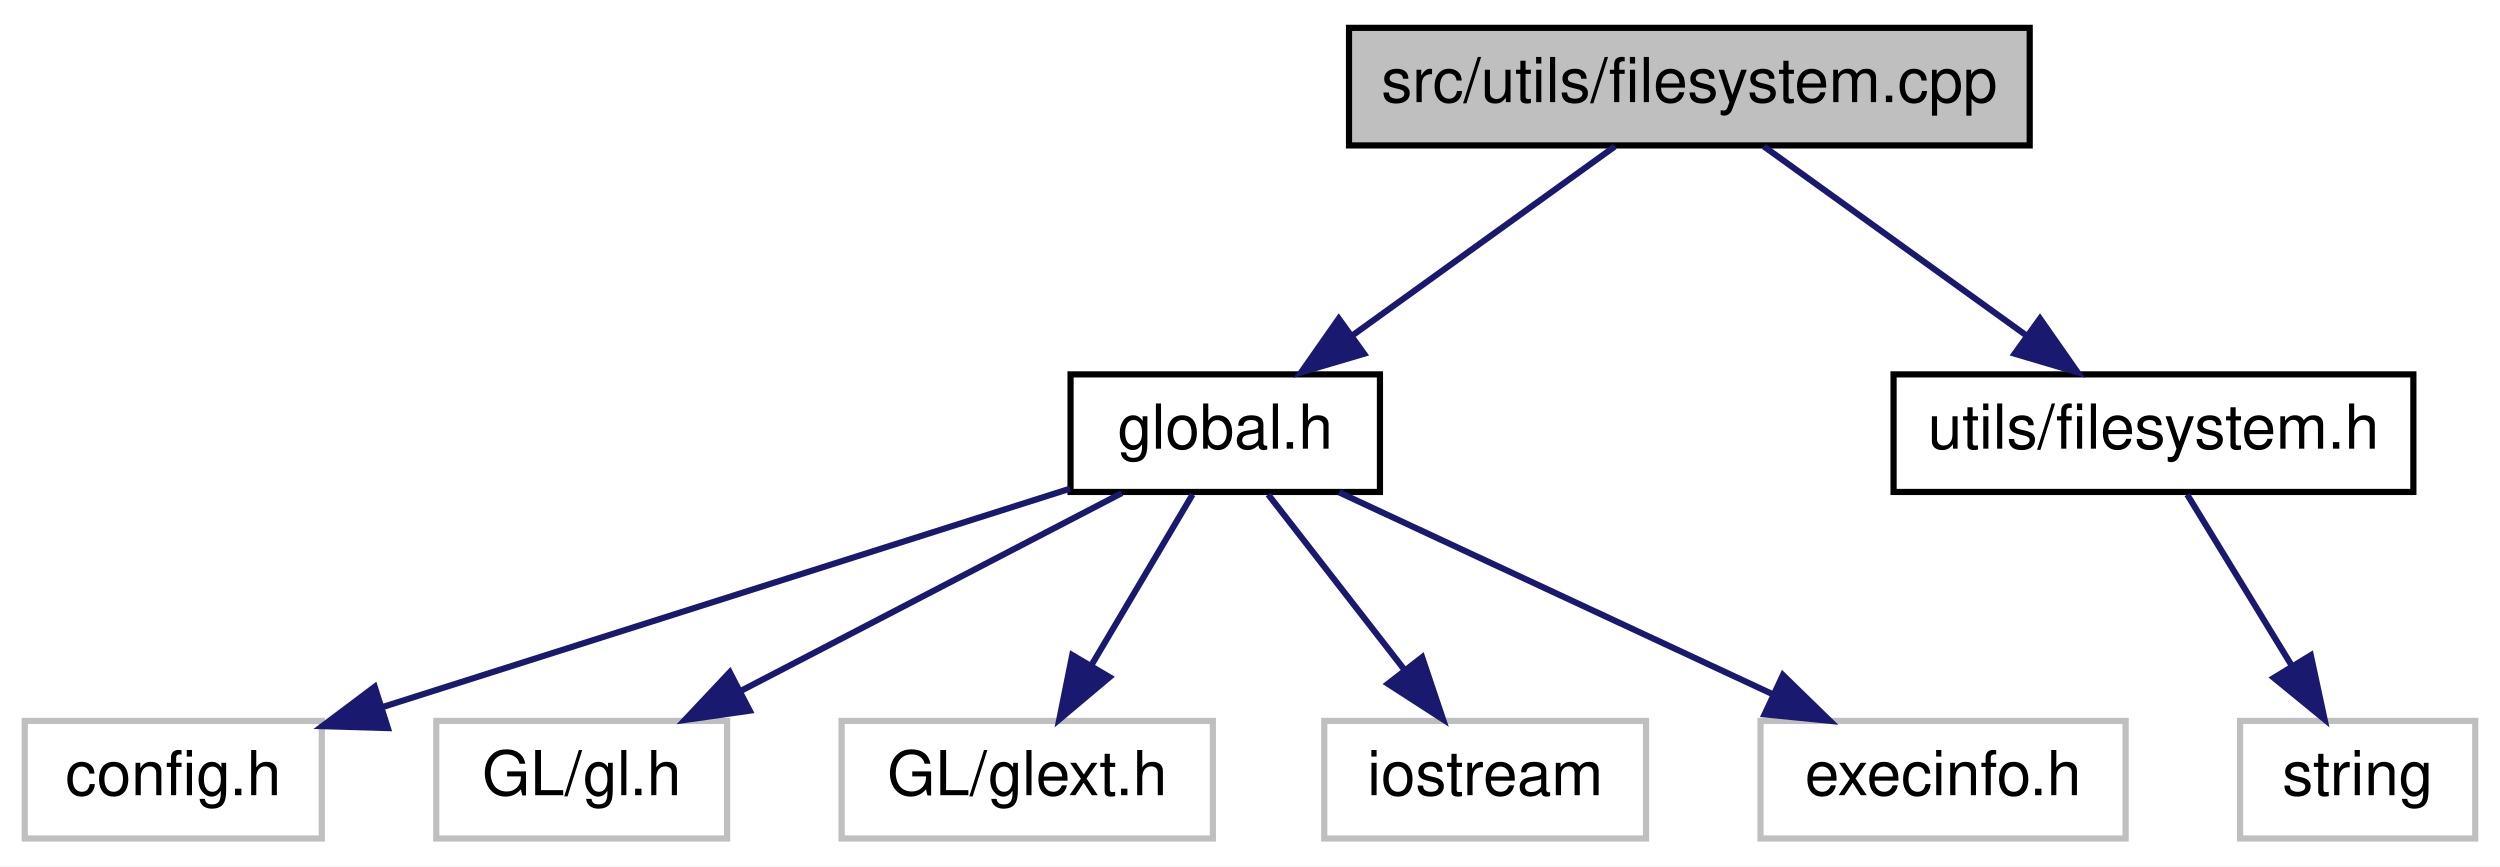
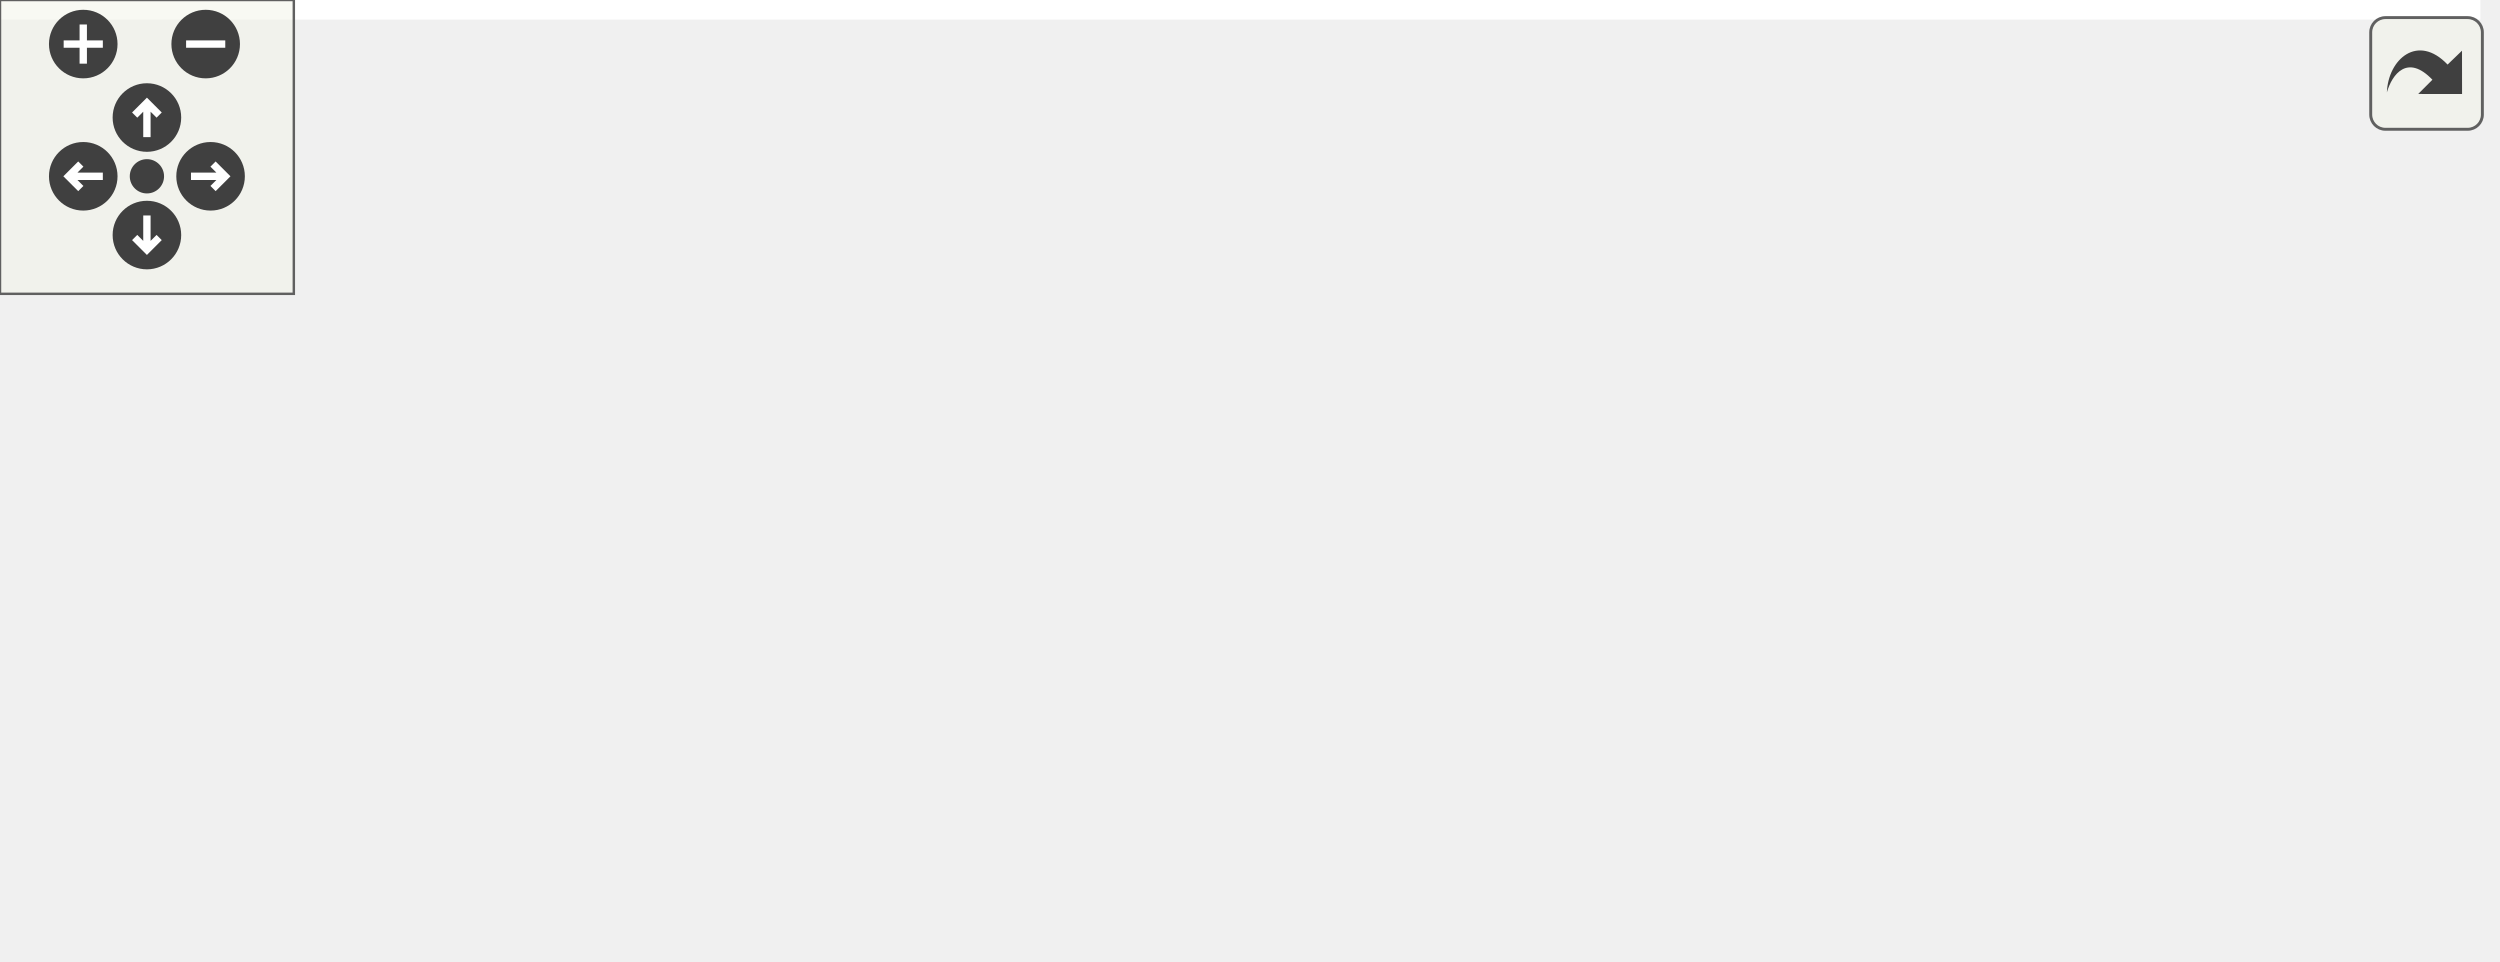
- <svg xmlns="http://www.w3.org/2000/svg" xmlns:xlink="http://www.w3.org/1999/xlink" width="404pt" height="140pt" viewBox="0.00 0.00 404.00 140.00">
-   <g id="graph0" class="graph" transform="scale(1 1) rotate(0) translate(4 136)">
-     <polygon fill="white" stroke="none" points="-4,4 -4,-136 400,-136 400,4 -4,4" />
-     <g id="node1" class="node">
-       <polygon fill="#bfbfbf" stroke="black" points="214,-112.5 214,-131.5 324,-131.5 324,-112.5 214,-112.5" />
-       <text text-anchor="middle" x="269" y="-119.5" font-family="Helvetica,sans-Serif" font-size="10.00">src/utils/filesystem.cpp</text>
+ <svg xmlns="http://www.w3.org/2000/svg" xmlns:xlink="http://www.w3.org/1999/xlink" id="main" version="1.1" xml:space="preserve">
+   <style type="text/css">
+ .edge:hover path { stroke: red; }
+ .edge:hover polygon { stroke: red; fill: red; }
+ </style>
+   <defs>
+     <circle id="rim" cx="0" cy="0" r="7" />
+     <circle id="rim2" cx="0" cy="0" r="3.5" />
+     <g id="zoomPlus">
+       <use xlink:href="#rim" fill="#404040">
+         <set attributeName="fill" to="#808080" begin="zoomplus.mouseover" end="zoomplus.mouseout" />
+       </use>
+       <path d="M-4,0h8M0,-4v8" fill="none" stroke="white" stroke-width="1.5" pointer-events="none" />
    </g>
-     <g id="node2" class="node">
-       <g id="a_node2">
-         <a xlink:href="global_8h.html" target="_top" xlink:title="Global typedefs. ">
-           <polygon fill="white" stroke="black" points="169,-56.5 169,-75.5 219,-75.5 219,-56.5 169,-56.5" />
-           <text text-anchor="middle" x="194" y="-63.5" font-family="Helvetica,sans-Serif" font-size="10.00">global.h</text>
-         </a>
+     <g id="zoomMin">
+       <use xlink:href="#rim" fill="#404040">
+         <set attributeName="fill" to="#808080" begin="zoomminus.mouseover" end="zoomminus.mouseout" />
+       </use>
+       <path d="M-4,0h8" fill="none" stroke="white" stroke-width="1.5" pointer-events="none" />
+     </g>
+     <g id="dirArrow">
+       <path fill="none" stroke="white" stroke-width="1.5" d="M0,-3.0v7 M-2.5,-0.5L0,-3.0L2.5,-0.5" />
+     </g>
+     <g id="resetDef">
+       <use xlink:href="#rim2" fill="#404040">
+         <set attributeName="fill" to="#808080" begin="reset.mouseover" end="reset.mouseout" />
+       </use>
+     </g>
+   </defs>
+   <svg id="graph" class="graph">
+     <g id="viewport">
+       <polygon fill="white" stroke="none" points="-4,4 -4,-136 506.5,-136 506.5,4 -4,4" />
+       <g id="node1" class="node">
+         <polygon fill="#bfbfbf" stroke="black" points="274.5,-112.5 274.5,-131.5 391.5,-131.5 391.5,-112.5 274.5,-112.5" />
+         <text text-anchor="middle" x="333" y="-119.5" font-family="Helvetica,sans-Serif" font-size="10.00">src/utils/filesystem.cpp</text>
+       </g>
+       <g id="node2" class="node">
+         <g id="a_node2">
+           <a xlink:href="global_8h.html" target="_top" xlink:title="Included everywhere. ">
+             <polygon fill="white" stroke="black" points="228,-56.5 228,-75.5 280,-75.5 280,-56.5 228,-56.5" />
+             <text text-anchor="middle" x="254" y="-63.5" font-family="Helvetica,sans-Serif" font-size="10.00">global.h</text>
+           </a>
+         </g>
+       </g>
+       <g id="edge1" class="edge">
+         <path fill="none" stroke="midnightblue" d="M320.307,-112.324C308.099,-103.979 289.422,-91.212 274.997,-81.352" />
+         <polygon fill="midnightblue" stroke="midnightblue" points="276.892,-78.408 266.661,-75.654 272.942,-84.187 276.892,-78.408" />
+       </g>
+       <g id="node9" class="node">
+         <g id="a_node9">
+           <a xlink:href="filesystem_8h.html" target="_top" xlink:title="file-system utilities ">
+             <polygon fill="white" stroke="black" points="367,-56.5 367,-75.5 457,-75.5 457,-56.5 367,-56.5" />
+             <text text-anchor="middle" x="412" y="-63.5" font-family="Helvetica,sans-Serif" font-size="10.00">utils/filesystem.h</text>
+           </a>
+         </g>
+       </g>
+       <g id="edge8" class="edge">
+         <path fill="none" stroke="midnightblue" d="M345.693,-112.324C357.901,-103.979 376.578,-91.212 391.003,-81.352" />
+         <polygon fill="midnightblue" stroke="midnightblue" points="393.058,-84.187 399.339,-75.654 389.108,-78.408 393.058,-84.187" />
+       </g>
+       <g id="node3" class="node">
+         <polygon fill="white" stroke="#bfbfbf" points="0,-0.5 0,-19.5 52,-19.5 52,-0.5 0,-0.5" />
+         <text text-anchor="middle" x="26" y="-7.5" font-family="Helvetica,sans-Serif" font-size="10.00">config.h</text>
+       </g>
+       <g id="edge2" class="edge">
+         <path fill="none" stroke="midnightblue" d="M227.733,-59.074C192.369,-51.052 127.246,-36.13 62.346,-20.291" />
+         <polygon fill="midnightblue" stroke="midnightblue" points="62.903,-16.824 52.357,-17.846 61.238,-23.623 62.903,-16.824" />
+       </g>
+       <g id="node4" class="node">
+         <polygon fill="white" stroke="#bfbfbf" points="70.5,-0.5 70.5,-19.5 119.5,-19.5 119.5,-0.5 70.5,-0.5" />
+         <text text-anchor="middle" x="95" y="-7.5" font-family="Helvetica,sans-Serif" font-size="10.00">GL/gl.h</text>
+       </g>
+       <g id="edge3" class="edge">
+         <path fill="none" stroke="midnightblue" d="M228.806,-56.444C201.9,-47.306 159.097,-32.769 129.168,-22.604" />
+         <polygon fill="midnightblue" stroke="midnightblue" points="130.148,-19.241 119.554,-19.339 127.897,-25.869 130.148,-19.241" />
+       </g>
+       <g id="node5" class="node">
+         <polygon fill="white" stroke="#bfbfbf" points="138,-0.5 138,-19.5 200,-19.5 200,-0.5 138,-0.5" />
+         <text text-anchor="middle" x="169" y="-7.5" font-family="Helvetica,sans-Serif" font-size="10.00">GL/glext.h</text>
+       </g>
+       <g id="edge4" class="edge">
+         <path fill="none" stroke="midnightblue" d="M240.343,-56.324C227.084,-47.9 206.732,-34.971 191.154,-25.074" />
+         <polygon fill="midnightblue" stroke="midnightblue" points="192.94,-22.063 182.623,-19.654 189.187,-27.971 192.94,-22.063" />
+       </g>
+       <g id="node6" class="node">
+         <polygon fill="white" stroke="#bfbfbf" points="218.5,-0.5 218.5,-19.5 289.5,-19.5 289.5,-0.5 218.5,-0.5" />
+         <text text-anchor="middle" x="254" y="-7.5" font-family="Helvetica,sans-Serif" font-size="10.00">glm/glm.hpp</text>
+       </g>
+       <g id="edge5" class="edge">
+         <path fill="none" stroke="midnightblue" d="M254,-56.083C254,-49.006 254,-38.861 254,-29.986" />
+         <polygon fill="midnightblue" stroke="midnightblue" points="257.5,-29.751 254,-19.751 250.5,-29.751 257.5,-29.751" />
+       </g>
+       <g id="node7" class="node">
+         <polygon fill="white" stroke="#bfbfbf" points="307.5,-0.5 307.5,-19.5 362.5,-19.5 362.5,-0.5 307.5,-0.5" />
+         <text text-anchor="middle" x="335" y="-7.5" font-family="Helvetica,sans-Serif" font-size="10.00">iostream</text>
+       </g>
+       <g id="edge6" class="edge">
+         <path fill="none" stroke="midnightblue" d="M267.014,-56.324C279.532,-47.979 298.682,-35.212 313.471,-25.352" />
+         <polygon fill="midnightblue" stroke="midnightblue" points="315.639,-28.114 322.018,-19.654 311.756,-22.289 315.639,-28.114" />
+       </g>
+       <g id="node8" class="node">
+         <polygon fill="white" stroke="#bfbfbf" points="381,-0.5 381,-19.5 443,-19.5 443,-0.5 381,-0.5" />
+         <text text-anchor="middle" x="412" y="-7.5" font-family="Helvetica,sans-Serif" font-size="10.00">execinfo.h</text>
+       </g>
+       <g id="edge7" class="edge">
+         <path fill="none" stroke="midnightblue" d="M279.036,-56.444C305.616,-47.359 347.809,-32.939 377.523,-22.783" />
+         <polygon fill="midnightblue" stroke="midnightblue" points="378.751,-26.062 387.082,-19.516 376.487,-19.439 378.751,-26.062" />
+       </g>
+       <g id="node10" class="node">
+         <polygon fill="white" stroke="#bfbfbf" points="461.5,-0.5 461.5,-19.5 502.5,-19.5 502.5,-0.5 461.5,-0.5" />
+         <text text-anchor="middle" x="482" y="-7.5" font-family="Helvetica,sans-Serif" font-size="10.00">string</text>
+       </g>
+       <g id="edge9" class="edge">
+         <path fill="none" stroke="midnightblue" d="M423.247,-56.324C433.797,-48.185 449.801,-35.84 462.442,-26.087" />
+         <polygon fill="midnightblue" stroke="midnightblue" points="464.769,-28.713 470.549,-19.834 460.493,-23.171 464.769,-28.713" />
      </g>
    </g>
-     <g id="edge1" class="edge">
-       <path fill="none" stroke="midnightblue" d="M256.95,-112.324C245.537,-104.107 228.169,-91.602 214.565,-81.807" />
-       <polygon fill="midnightblue" stroke="midnightblue" points="216.43,-78.837 206.269,-75.834 212.34,-84.517 216.43,-78.837" />
+   </svg>
+   <g id="navigator" transform="translate(0 0)" fill="#404254">
+     <rect fill="#f2f5e9" fill-opacity="0.5" stroke="#606060" stroke-width=".5" x="0" y="0" width="60" height="60" />
+     <use id="zoomplus" xlink:href="#zoomPlus" x="17" y="9" />
+     <use id="zoomminus" xlink:href="#zoomMin" x="42" y="9" />
+     <use id="reset" xlink:href="#resetDef" x="30" y="36" />
+     <g id="arrowUp" xlink:href="#dirArrow" transform="translate(30 24)">
+       <use xlink:href="#rim" fill="#404040">
+         <set attributeName="fill" to="#808080" begin="arrowUp.mouseover" end="arrowUp.mouseout" />
+       </use>
+       <path fill="none" stroke="white" stroke-width="1.5" d="M0,-3.0v7 M-2.5,-0.5L0,-3.0L2.5,-0.5" />
    </g>
-     <g id="node8" class="node">
-       <g id="a_node8">
-         <a xlink:href="filesystem_8h.html" target="_top" xlink:title="file-system utilities ">
-           <polygon fill="white" stroke="black" points="302,-56.5 302,-75.5 386,-75.5 386,-56.5 302,-56.5" />
-           <text text-anchor="middle" x="344" y="-63.5" font-family="Helvetica,sans-Serif" font-size="10.00">utils/filesystem.h</text>
-         </a>
-       </g>
+     <g id="arrowRight" xlink:href="#dirArrow" transform="rotate(90) translate(36 -43)">
+       <use xlink:href="#rim" fill="#404040">
+         <set attributeName="fill" to="#808080" begin="arrowRight.mouseover" end="arrowRight.mouseout" />
+       </use>
+       <path fill="none" stroke="white" stroke-width="1.5" d="M0,-3.0v7 M-2.5,-0.5L0,-3.0L2.5,-0.5" />
    </g>
-     <g id="edge7" class="edge">
-       <path fill="none" stroke="midnightblue" d="M281.05,-112.324C292.463,-104.107 309.831,-91.602 323.435,-81.807" />
-       <polygon fill="midnightblue" stroke="midnightblue" points="325.66,-84.517 331.731,-75.834 321.57,-78.837 325.66,-84.517" />
+     <g id="arrowDown" xlink:href="#dirArrow" transform="rotate(180) translate(-30 -48)">
+       <use xlink:href="#rim" fill="#404040">
+         <set attributeName="fill" to="#808080" begin="arrowDown.mouseover" end="arrowDown.mouseout" />
+       </use>
+       <path fill="none" stroke="white" stroke-width="1.5" d="M0,-3.0v7 M-2.5,-0.5L0,-3.0L2.5,-0.5" />
    </g>
-     <g id="node3" class="node">
-       <polygon fill="white" stroke="#bfbfbf" points="0,-0.5 0,-19.5 48,-19.5 48,-0.5 0,-0.5" />
-       <text text-anchor="middle" x="24" y="-7.5" font-family="Helvetica,sans-Serif" font-size="10.00">config.h</text>
-     </g>
-     <g id="edge2" class="edge">
-       <path fill="none" stroke="midnightblue" d="M168.916,-57.032C139.453,-47.673 90.449,-32.107 57.691,-21.702" />
-       <polygon fill="midnightblue" stroke="midnightblue" points="58.677,-18.343 48.086,-18.651 56.557,-25.014 58.677,-18.343" />
-     </g>
-     <g id="node4" class="node">
-       <polygon fill="white" stroke="#bfbfbf" points="66.5,-0.5 66.5,-19.5 113.5,-19.5 113.5,-0.5 66.5,-0.5" />
-       <text text-anchor="middle" x="90" y="-7.5" font-family="Helvetica,sans-Serif" font-size="10.00">GL/gl.h</text>
-     </g>
-     <g id="edge3" class="edge">
-       <path fill="none" stroke="midnightblue" d="M177.291,-56.324C160.688,-47.703 134.998,-34.364 115.78,-24.386" />
-       <polygon fill="midnightblue" stroke="midnightblue" points="117.156,-21.157 106.668,-19.654 113.93,-27.369 117.156,-21.157" />
-     </g>
-     <g id="node5" class="node">
-       <polygon fill="white" stroke="#bfbfbf" points="132,-0.5 132,-19.5 192,-19.5 192,-0.5 132,-0.5" />
-       <text text-anchor="middle" x="162" y="-7.5" font-family="Helvetica,sans-Serif" font-size="10.00">GL/glext.h</text>
-     </g>
-     <g id="edge4" class="edge">
-       <path fill="none" stroke="midnightblue" d="M188.716,-56.083C184.289,-48.613 177.837,-37.724 172.382,-28.52" />
-       <polygon fill="midnightblue" stroke="midnightblue" points="175.295,-26.57 167.186,-19.751 169.273,-30.138 175.295,-26.57" />
-     </g>
-     <g id="node6" class="node">
-       <polygon fill="white" stroke="#bfbfbf" points="210,-0.5 210,-19.5 262,-19.5 262,-0.5 210,-0.5" />
-       <text text-anchor="middle" x="236" y="-7.5" font-family="Helvetica,sans-Serif" font-size="10.00">iostream</text>
-     </g>
-     <g id="edge5" class="edge">
-       <path fill="none" stroke="midnightblue" d="M200.935,-56.083C206.929,-48.377 215.752,-37.033 223.048,-27.653" />
-       <polygon fill="midnightblue" stroke="midnightblue" points="225.817,-29.793 229.194,-19.751 220.291,-25.496 225.817,-29.793" />
-     </g>
-     <g id="node7" class="node">
-       <polygon fill="white" stroke="#bfbfbf" points="280.5,-0.5 280.5,-19.5 339.5,-19.5 339.5,-0.5 280.5,-0.5" />
-       <text text-anchor="middle" x="310" y="-7.5" font-family="Helvetica,sans-Serif" font-size="10.00">execinfo.h</text>
-     </g>
-     <g id="edge6" class="edge">
-       <path fill="none" stroke="midnightblue" d="M212.381,-56.444C231.216,-47.675 260.731,-33.935 282.379,-23.858" />
-       <polygon fill="midnightblue" stroke="midnightblue" points="284.117,-26.91 291.705,-19.516 281.162,-20.564 284.117,-26.91" />
-     </g>
-     <g id="node9" class="node">
-       <polygon fill="white" stroke="#bfbfbf" points="358,-0.5 358,-19.5 396,-19.5 396,-0.5 358,-0.5" />
-       <text text-anchor="middle" x="377" y="-7.5" font-family="Helvetica,sans-Serif" font-size="10.00">string</text>
-     </g>
-     <g id="edge8" class="edge">
-       <path fill="none" stroke="midnightblue" d="M349.449,-56.083C354.014,-48.613 360.668,-37.724 366.293,-28.52" />
-       <polygon fill="midnightblue" stroke="midnightblue" points="369.424,-30.109 371.652,-19.751 363.451,-26.459 369.424,-30.109" />
+     <g id="arrowLeft" xlink:href="#dirArrow" transform="rotate(270) translate(-36 17)">
+       <use xlink:href="#rim" fill="#404040">
+         <set attributeName="fill" to="#808080" begin="arrowLeft.mouseover" end="arrowLeft.mouseout" />
+       </use>
+       <path fill="none" stroke="white" stroke-width="1.5" d="M0,-3.0v7 M-2.5,-0.5L0,-3.0L2.5,-0.5" />
    </g>
  </g>
+   <svg viewBox="0 0 15 15" width="100%" height="30px" preserveAspectRatio="xMaxYMin meet">
+     <g id="arrow_out" transform="scale(0.3 0.3)">
+       <a xlink:href="filesystem_8cpp__incl_org.svg" target="_base">
+         <rect id="button" ry="5" rx="5" y="6" x="6" height="38" width="38" fill="#f2f5e9" fill-opacity="0.5" stroke="#606060" stroke-width="1.0" />
+         <path id="arrow" d="M 11.5,31.437 C 11.94,20.098 22.043,11.323 32.159,21.979 L 37.069,17.246 C 37.069,17.246 37.088,32 37.088,32 L 22.16,31.978 C 22.16,31.978 26.998,27.14 26.998,27.14 C 18.529,18.264 13.292,25.23 11.5,31.437 z" style="fill:#404040;" />
+       </a>
+     </g>
+   </svg>
</svg>
